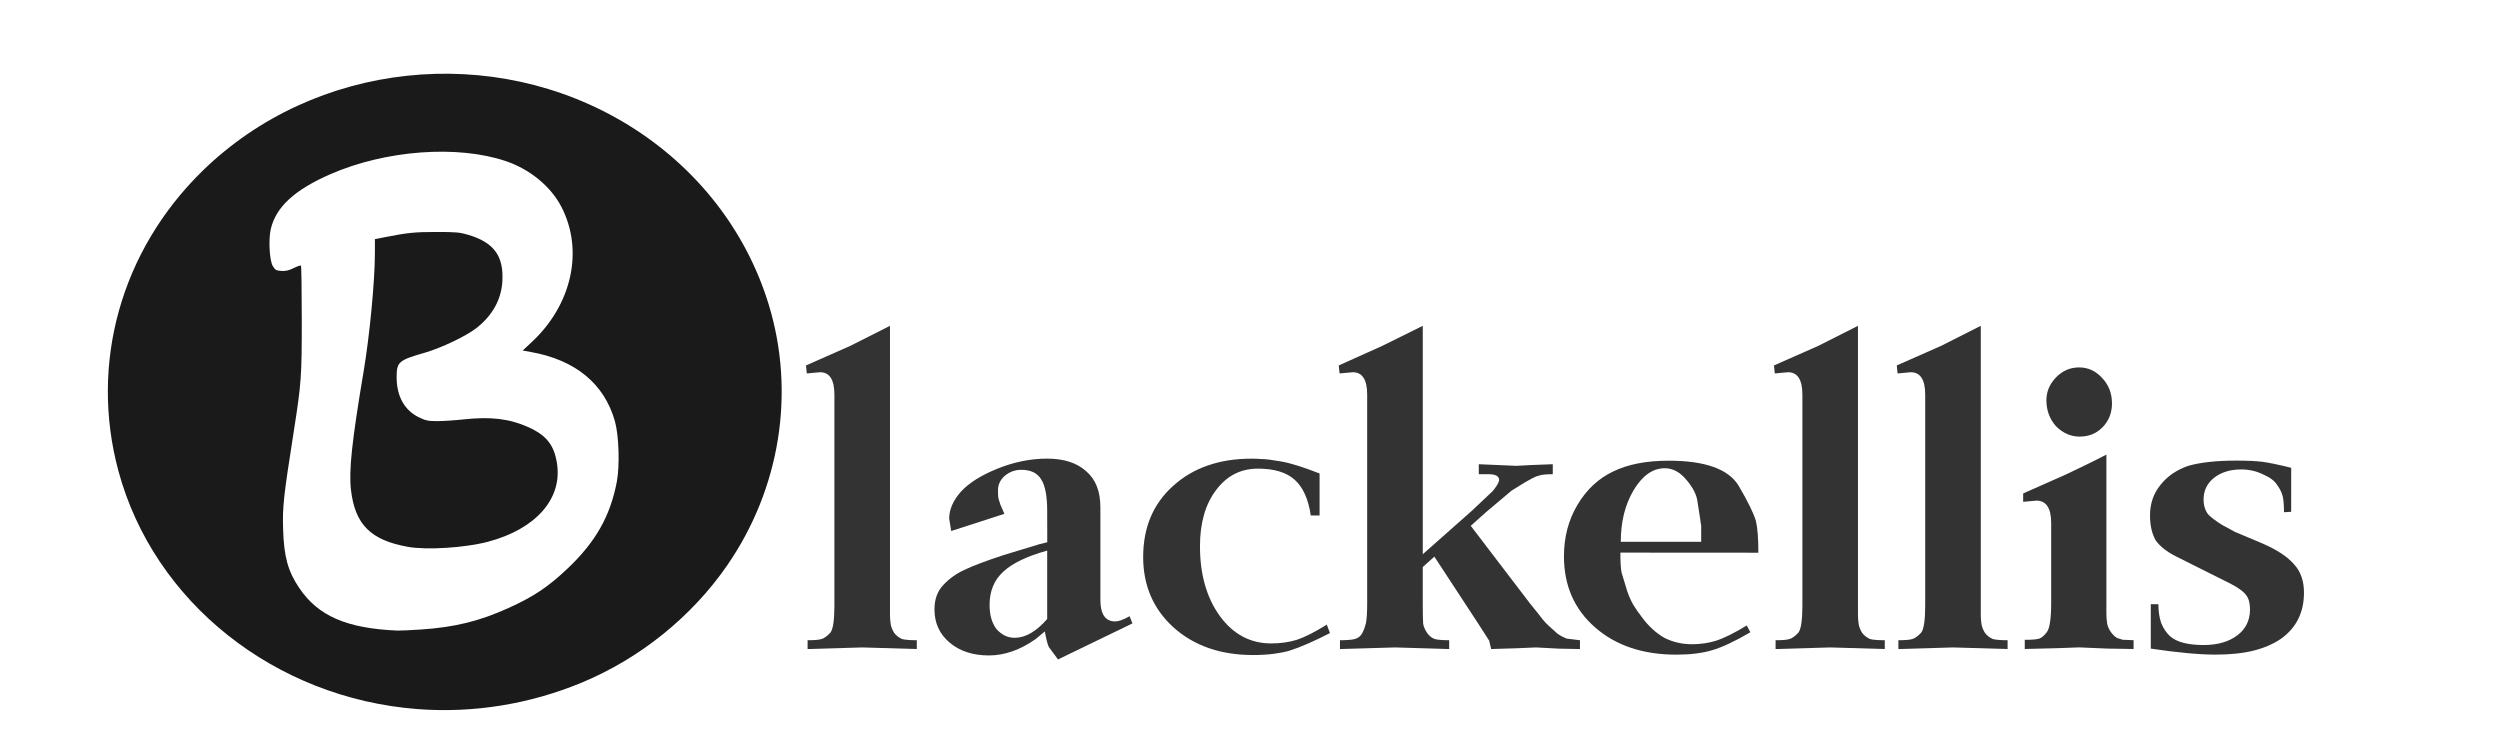
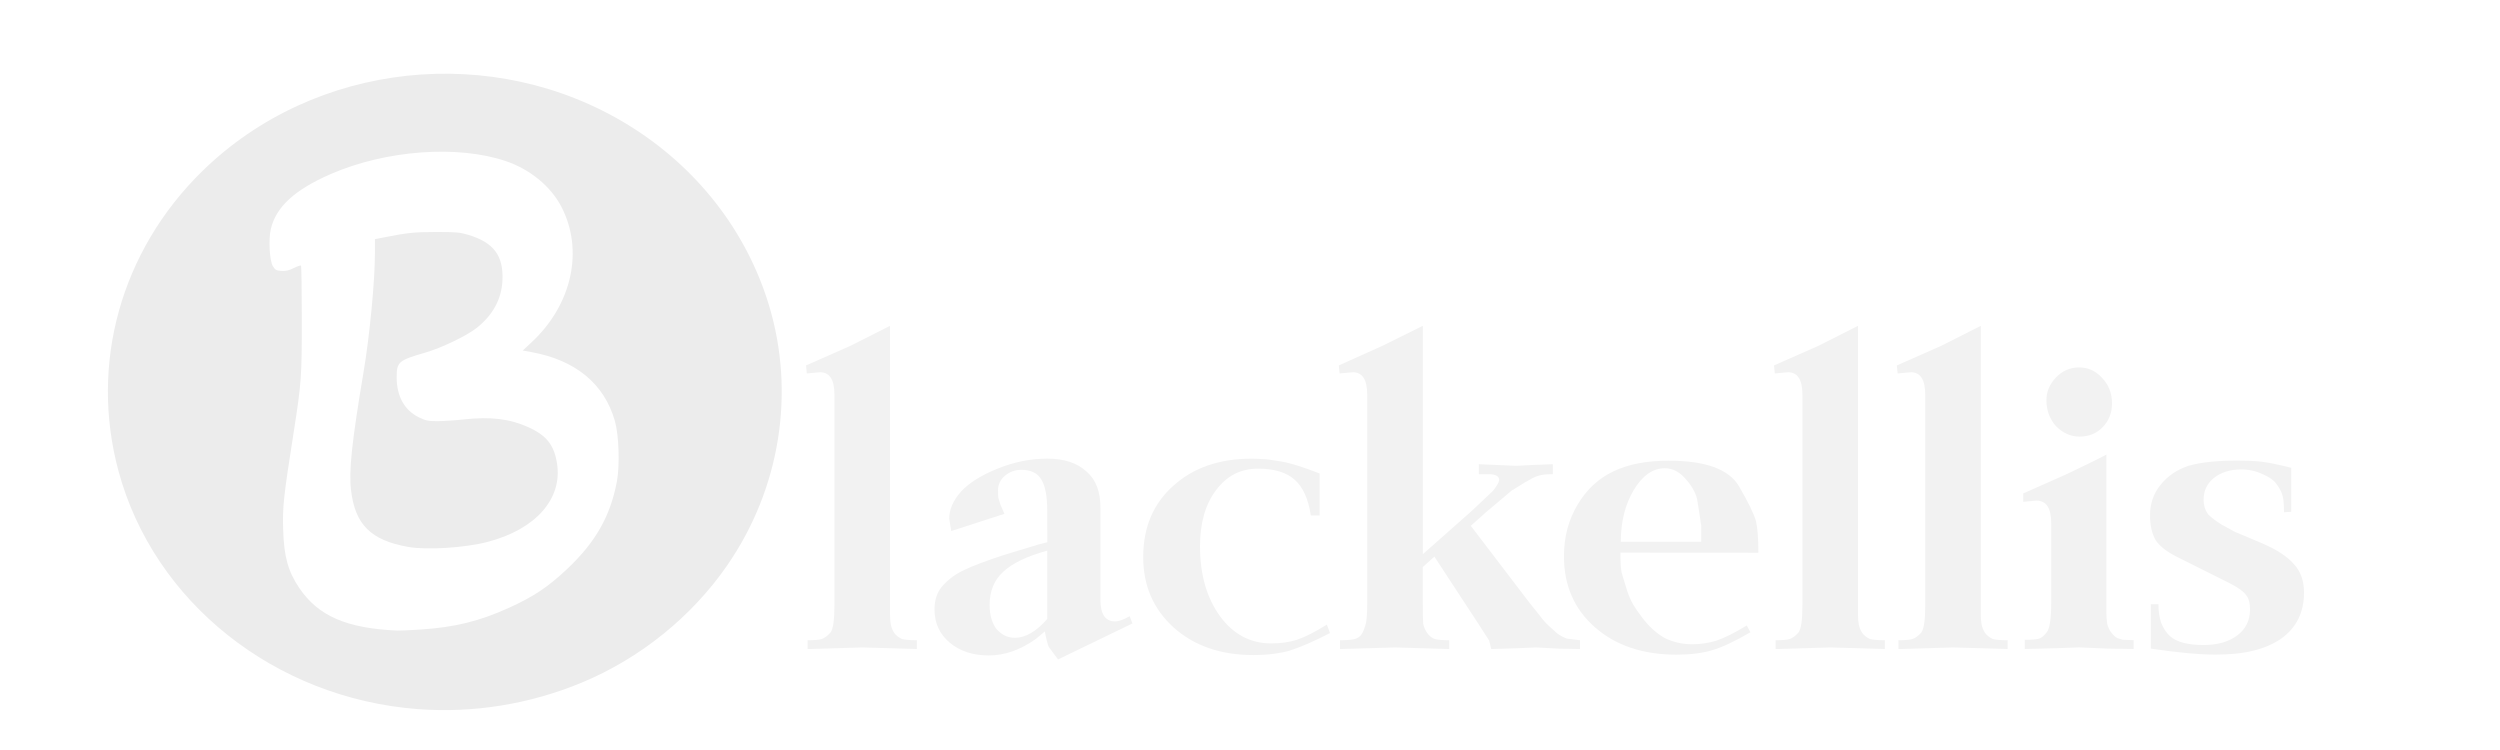
- <svg xmlns="http://www.w3.org/2000/svg" width="400" height="120" viewBox="0 0 105.833 31.75" version="1.1" id="svg8">
-   <defs id="defs2">
-     <rect x="35.012" y="4.276" width="184.149" height="78.043" id="rect850" />
-     <pattern id="EMFhbasepattern" patternUnits="userSpaceOnUse" width="6" height="6" x="0" y="0" />
+ <svg xmlns="http://www.w3.org/2000/svg" width="400" height="120" version="1.1" viewBox="0 0 105.83 31.75">
+   <defs>
+     <rect x="35.012" y="4.276" width="184.15" height="78.043" />
+     <pattern id="EMFhbasepattern" width="6" height="6" patternUnits="userSpaceOnUse" />
  </defs>
-   <g id="layer1">
-     <g aria-label="lackellis" transform="translate(-1.112057,7.723954)" id="text848" style="font-style:normal;font-weight:normal;font-size:16.933px;line-height:1.25;font-family:sans-serif;letter-spacing:0px;word-spacing:0px;white-space:pre;shape-inside:url(#rect850);fill:#333333;fill-opacity:1;stroke:none">
-       <path d="M 38.788,6.069 V 17.821 q 0,0.271 0,0.491 0,0.22 0.034,0.406 0.034,0.169 0.135,0.339 0.119,0.169 0.339,0.271 0.186,0.051 0.627,0.051 v 0.373 l -2.303,-0.068 -2.32,0.068 v -0.373 q 0.44,0 0.593,-0.051 0.169,-0.051 0.373,-0.271 0.169,-0.22 0.169,-1.151 v -0.102 -8.822 q 0,-0.948 -0.61,-0.948 l -0.559,0.051 -0.034,-0.339 1.88,-0.83 z" style="font-style:normal;font-variant:normal;font-weight:normal;font-stretch:normal;font-family:Belfast-Bold;-inkscape-font-specification:Belfast-Bold;fill:#333333" id="path856" />
-       <path d="m 45.443,13.909 q 0,-0.948 -0.254,-1.338 -0.237,-0.406 -0.847,-0.406 -0.389,0 -0.694,0.254 -0.288,0.254 -0.288,0.61 0,0.271 0.017,0.339 0.017,0.068 0.085,0.271 0.085,0.203 0.169,0.389 l -2.252,0.728 -0.085,-0.525 q 0,-0.576 0.491,-1.135 0.508,-0.559 1.558,-0.982 1.05,-0.423 2.1,-0.423 1.067,0 1.659,0.542 0.593,0.508 0.593,1.524 v 3.912 q 0,0.914 0.627,0.914 0.22,0 0.61,-0.22 l 0.119,0.305 -3.15,1.524 -0.389,-0.525 q -0.085,-0.186 -0.169,-0.66 l -0.389,0.322 q -0.982,0.694 -1.981,0.694 -1.016,0 -1.659,-0.542 -0.643,-0.542 -0.643,-1.405 0,-0.643 0.373,-1.033 0.373,-0.406 0.897,-0.643 0.525,-0.254 1.659,-0.627 l 1.507,-0.457 0.339,-0.085 z m 0,1.676 q -1.287,0.356 -1.863,0.897 -0.576,0.525 -0.576,1.405 0,0.627 0.288,1.016 0.152,0.169 0.339,0.271 0.203,0.102 0.44,0.102 0.677,0 1.372,-0.796 z" style="font-style:normal;font-variant:normal;font-weight:normal;font-stretch:normal;font-family:Belfast-Bold;-inkscape-font-specification:Belfast-Bold;fill:#333333" id="path858" />
-       <path d="m 56.974,14.096 h -0.373 q -0.152,-1.033 -0.677,-1.507 -0.525,-0.474 -1.558,-0.474 -1.101,0 -1.778,0.914 -0.677,0.897 -0.677,2.371 0,1.795 0.847,2.963 0.847,1.151 2.167,1.151 0.593,0 1.084,-0.152 0.508,-0.169 1.27,-0.643 l 0.135,0.356 q -1.016,0.525 -1.71,0.745 -0.288,0.085 -0.677,0.135 -0.389,0.051 -0.864,0.051 -2.066,0 -3.37,-1.168 -1.287,-1.168 -1.287,-2.98 0,-1.88 1.27,-3.014 1.27,-1.151 3.319,-1.151 0.203,0 0.44,0.017 0.237,0 0.813,0.102 0.593,0.102 1.626,0.508 z" style="font-style:normal;font-variant:normal;font-weight:normal;font-stretch:normal;font-family:Belfast-Bold;-inkscape-font-specification:Belfast-Bold;fill:#333333" id="path860" />
-       <path d="m 61.343,6.069 v 9.669 l 2.066,-1.829 0.897,-0.847 q 0.237,-0.288 0.271,-0.457 0,-0.254 -0.44,-0.254 H 63.714 v -0.423 l 1.592,0.068 0.643,-0.034 0.897,-0.034 v 0.423 q -0.389,0 -0.559,0.051 -0.152,0.034 -0.305,0.119 -0.135,0.068 -0.305,0.169 l -0.576,0.356 -0.542,0.457 -0.542,0.457 -0.643,0.576 2.506,3.285 0.356,0.44 q 0.085,0.119 0.169,0.22 0.152,0.186 0.271,0.288 l 0.356,0.322 q 0.186,0.135 0.406,0.22 l 0.559,0.068 v 0.373 l -0.897,-0.017 -0.965,-0.051 -0.796,0.034 -1.101,0.034 -0.085,-0.356 -0.457,-0.711 -1.863,-2.845 -0.491,0.44 v 1.524 q 0,0.677 0.017,0.881 0.034,0.186 0.169,0.389 0.135,0.186 0.322,0.254 0.186,0.051 0.61,0.051 v 0.373 l -2.286,-0.068 -2.337,0.068 v -0.373 q 0.44,0 0.627,-0.051 0.186,-0.051 0.288,-0.203 0.102,-0.152 0.186,-0.474 0.051,-0.288 0.051,-0.83 V 8.982 q 0,-0.948 -0.61,-0.948 l -0.559,0.051 -0.034,-0.339 1.846,-0.83 z" style="font-style:normal;font-variant:normal;font-weight:normal;font-stretch:normal;font-family:Belfast-Bold;-inkscape-font-specification:Belfast-Bold;fill:#333333" id="path862" />
-       <path d="m 69.708,15.67 q 0,0.593 0.051,0.847 l 0.237,0.779 q 0.102,0.305 0.254,0.576 0.152,0.254 0.389,0.559 0.406,0.542 0.931,0.847 0.542,0.271 1.168,0.271 0.542,0 1.033,-0.152 0.508,-0.169 1.287,-0.643 l 0.152,0.288 q -0.982,0.576 -1.626,0.762 -0.627,0.186 -1.507,0.186 -2.117,0 -3.437,-1.151 -1.321,-1.151 -1.321,-3.014 0,-1.219 0.576,-2.184 0.576,-0.965 1.507,-1.405 0.931,-0.457 2.354,-0.457 2.32,0 2.963,1.067 0.593,1.016 0.728,1.49 0.102,0.44 0.102,1.338 z m 0.017,-0.457 h 3.404 v -0.406 q 0,-0.135 0,-0.288 -0.034,-0.152 -0.034,-0.22 l -0.119,-0.762 q -0.051,-0.457 -0.474,-0.948 -0.406,-0.491 -0.914,-0.491 -0.762,0 -1.321,0.931 -0.542,0.914 -0.542,2.184 z" style="font-style:normal;font-variant:normal;font-weight:normal;font-stretch:normal;font-family:Belfast-Bold;-inkscape-font-specification:Belfast-Bold;fill:#333333" id="path864" />
-       <path d="M 79.766,6.069 V 17.821 q 0,0.271 0,0.491 0,0.22 0.034,0.406 0.034,0.169 0.135,0.339 0.119,0.169 0.339,0.271 0.186,0.051 0.627,0.051 v 0.373 l -2.303,-0.068 -2.32,0.068 v -0.373 q 0.44,0 0.593,-0.051 0.169,-0.051 0.373,-0.271 0.169,-0.22 0.169,-1.151 v -0.102 -8.822 q 0,-0.948 -0.61,-0.948 l -0.559,0.051 -0.034,-0.339 1.88,-0.83 z" style="font-style:normal;font-variant:normal;font-weight:normal;font-stretch:normal;font-family:Belfast-Bold;-inkscape-font-specification:Belfast-Bold;fill:#333333" id="path866" />
-       <path d="M 84.965,6.069 V 17.821 q 0,0.271 0,0.491 0,0.22 0.034,0.406 0.034,0.169 0.135,0.339 0.119,0.169 0.339,0.271 0.186,0.051 0.627,0.051 v 0.373 l -2.303,-0.068 -2.32,0.068 v -0.373 q 0.44,0 0.593,-0.051 0.169,-0.051 0.373,-0.271 0.169,-0.22 0.169,-1.151 v -0.102 -8.822 q 0,-0.948 -0.61,-0.948 l -0.559,0.051 -0.034,-0.339 1.88,-0.83 z" style="font-style:normal;font-variant:normal;font-weight:normal;font-stretch:normal;font-family:Belfast-Bold;-inkscape-font-specification:Belfast-Bold;fill:#333333" id="path868" />
-       <path d="m 86.76,13.164 1.795,-0.796 q 0.102,-0.051 0.779,-0.373 0.525,-0.254 0.948,-0.474 v 5.334 0.931 q 0,0.237 0,0.457 0,0.203 0.034,0.44 0.051,0.22 0.186,0.389 0.135,0.169 0.254,0.22 l 0.22,0.068 0.457,0.017 v 0.373 l -1.101,-0.017 -1.202,-0.051 -0.948,0.034 -1.355,0.034 V 19.362 q 0.457,0 0.61,-0.051 0.152,-0.051 0.322,-0.271 0.186,-0.237 0.186,-1.253 v -3.37 q 0,-0.948 -0.627,-0.948 l -0.559,0.051 z m 2.371,-5.334 q 0.559,0 0.965,0.44 0.423,0.44 0.423,1.084 0,0.593 -0.389,0.999 -0.389,0.406 -0.982,0.406 -0.559,0 -0.999,-0.44 -0.406,-0.457 -0.406,-1.101 0,-0.542 0.406,-0.965 0.406,-0.423 0.982,-0.423 z" style="font-style:normal;font-variant:normal;font-weight:normal;font-stretch:normal;font-family:Belfast-Bold;-inkscape-font-specification:Belfast-Bold;fill:#333333" id="path870" />
-       <path d="m 98.105,13.943 -0.305,0.017 q 0,-0.44 -0.051,-0.66 -0.051,-0.237 -0.237,-0.491 -0.169,-0.271 -0.61,-0.457 -0.423,-0.203 -0.914,-0.203 -0.694,0 -1.151,0.356 -0.44,0.356 -0.44,0.914 0,0.389 0.203,0.643 0.186,0.186 0.559,0.423 l 0.559,0.305 1.168,0.491 q 0.931,0.406 1.338,0.881 0.423,0.457 0.423,1.202 0,1.253 -0.965,1.947 -0.491,0.339 -1.168,0.508 -0.677,0.169 -1.609,0.169 -1.033,0 -2.743,-0.254 v -1.88 h 0.322 q 0,0.457 0.119,0.796 0.135,0.339 0.373,0.559 0.423,0.373 1.422,0.373 0.881,0 1.422,-0.406 0.542,-0.406 0.542,-1.101 0,-0.406 -0.169,-0.61 -0.152,-0.22 -0.677,-0.491 l -1.084,-0.542 -1.185,-0.593 q -0.61,-0.305 -0.881,-0.694 -0.237,-0.423 -0.237,-1.05 0,-0.745 0.44,-1.287 0.44,-0.559 1.185,-0.813 0.779,-0.22 2.032,-0.22 0.694,0 1.101,0.051 0.406,0.051 1.219,0.254 z" style="font-style:normal;font-variant:normal;font-weight:normal;font-stretch:normal;font-family:Belfast-Bold;-inkscape-font-specification:Belfast-Bold;fill:#333333" id="path872" />
-     </g>
-     <path style="fill:#1a1a1a;stroke-width:0.054" d="M 17.684,30.019 C 11.627,29.557 6.511,25.487 5.013,19.938 3.785,15.387 5.12,10.613 8.563,7.244 13.314,2.594 20.89,1.778 26.61,5.301 c 2.881,1.775 4.982,4.467 5.937,7.607 1.13,3.717 0.48,7.779 -1.766,11.03 -1.499,2.171 -3.685,3.932 -6.152,4.958 -2.202,0.915 -4.594,1.302 -6.945,1.123 z m 0.139,-3.37 c 1.431,-0.096 2.475,-0.353 3.712,-0.914 1.059,-0.48 1.665,-0.885 2.485,-1.66 1.193,-1.128 1.815,-2.224 2.092,-3.683 0.129,-0.681 0.088,-1.967 -0.082,-2.564 -0.45,-1.585 -1.673,-2.591 -3.558,-2.927 l -0.345,-0.062 0.38,-0.354 c 1.712,-1.594 2.214,-3.898 1.252,-5.741 -0.448,-0.858 -1.325,-1.578 -2.345,-1.923 -2.046,-0.693 -5.088,-0.467 -7.423,0.551 -1.517,0.662 -2.307,1.387 -2.527,2.32 -0.105,0.447 -0.056,1.345 0.087,1.577 0.099,0.161 0.144,0.186 0.363,0.2 0.184,0.011 0.321,-0.02 0.52,-0.121 0.149,-0.075 0.287,-0.121 0.306,-0.103 0.019,0.018 0.035,1.044 0.035,2.281 0,2.438 -0.018,2.687 -0.341,4.75 -0.436,2.783 -0.478,3.17 -0.449,4.136 0.035,1.157 0.205,1.773 0.685,2.483 0.8,1.183 2.001,1.705 4.149,1.8 0.107,0.005 0.559,-0.016 1.004,-0.046 z M 17.268,23.15 c -1.579,-0.284 -2.241,-0.947 -2.411,-2.414 -0.094,-0.814 0.038,-2.052 0.537,-5.017 0.254,-1.51 0.475,-3.823 0.476,-4.984 l 8.34e-4,-0.611 0.432,-0.085 c 0.951,-0.188 1.251,-0.218 2.162,-0.219 0.834,-5.31e-4 0.997,0.014 1.355,0.12 1.075,0.319 1.499,0.883 1.449,1.93 -0.037,0.793 -0.409,1.475 -1.098,2.016 -0.432,0.339 -1.489,0.844 -2.181,1.043 -1.122,0.323 -1.199,0.39 -1.199,1.045 0,0.802 0.333,1.398 0.946,1.694 0.286,0.138 0.388,0.159 0.779,0.159 0.248,0 0.749,-0.033 1.114,-0.073 1.143,-0.125 1.942,-0.029 2.74,0.331 0.767,0.346 1.089,0.755 1.21,1.54 0.231,1.496 -0.906,2.78 -2.934,3.312 -0.963,0.253 -2.586,0.355 -3.377,0.213 z" id="path846" />
+   <g transform="translate(-1.1121 7.724)" fill="#f2f2f2" style="shape-inside:url(#rect850);white-space:pre" aria-label="lackellis">
+     <path d="m38.788 6.069v11.752q0 0.271 0 0.491 0 0.22 0.034 0.406 0.034 0.169 0.135 0.339 0.119 0.169 0.339 0.271 0.186 0.051 0.627 0.051v0.373l-2.303-0.068-2.32 0.068v-0.373q0.44 0 0.593-0.051 0.169-0.051 0.373-0.271 0.169-0.22 0.169-1.151v-8.924q0-0.948-0.61-0.948l-0.559 0.051-0.034-0.339 1.88-0.83z" />
+     <path d="m45.443 13.909q0-0.948-0.254-1.338-0.237-0.406-0.847-0.406-0.389 0-0.694 0.254-0.288 0.254-0.288 0.61 0 0.271 0.017 0.339 0.017 0.068 0.085 0.271 0.085 0.203 0.169 0.389l-2.252 0.728-0.085-0.525q0-0.576 0.491-1.135 0.508-0.559 1.558-0.982 1.05-0.423 2.1-0.423 1.067 0 1.659 0.542 0.593 0.508 0.593 1.524v3.912q0 0.914 0.627 0.914 0.22 0 0.61-0.22l0.119 0.305-3.15 1.524-0.389-0.525q-0.085-0.186-0.169-0.66l-0.389 0.322q-0.982 0.694-1.981 0.694-1.016 0-1.659-0.542-0.643-0.542-0.643-1.405 0-0.643 0.373-1.033 0.373-0.406 0.897-0.643 0.525-0.254 1.659-0.627l1.507-0.457 0.339-0.085zm0 1.676q-1.287 0.356-1.863 0.897-0.576 0.525-0.576 1.405 0 0.627 0.288 1.016 0.152 0.169 0.339 0.271 0.203 0.102 0.44 0.102 0.677 0 1.372-0.796z" />
+     <path d="m56.974 14.096h-0.373q-0.152-1.033-0.677-1.507t-1.558-0.474q-1.101 0-1.778 0.914-0.677 0.897-0.677 2.371 0 1.795 0.847 2.963 0.847 1.151 2.167 1.151 0.593 0 1.084-0.152 0.508-0.169 1.27-0.643l0.135 0.356q-1.016 0.525-1.71 0.745-0.288 0.085-0.677 0.135-0.389 0.051-0.864 0.051-2.066 0-3.37-1.168-1.287-1.168-1.287-2.98 0-1.88 1.27-3.014 1.27-1.151 3.319-1.151 0.203 0 0.44 0.017 0.237 0 0.813 0.102 0.593 0.102 1.626 0.508z" />
+     <path d="m61.343 6.069v9.669l2.066-1.829 0.897-0.847q0.237-0.288 0.271-0.457 0-0.254-0.44-0.254h-0.423v-0.423l1.592 0.068 0.643-0.034 0.897-0.034v0.423q-0.389 0-0.559 0.051-0.152 0.034-0.305 0.119-0.135 0.068-0.305 0.169l-0.576 0.356-1.084 0.914-0.643 0.576 2.506 3.285 0.356 0.44q0.085 0.119 0.169 0.22 0.152 0.186 0.271 0.288l0.356 0.322q0.186 0.135 0.406 0.22l0.559 0.068v0.373l-0.897-0.017-0.965-0.051-0.796 0.034-1.101 0.034-0.085-0.356-0.457-0.711-1.863-2.845-0.491 0.44v1.524q0 0.677 0.017 0.881 0.034 0.186 0.169 0.389 0.135 0.186 0.322 0.254 0.186 0.051 0.61 0.051v0.373l-2.286-0.068-2.337 0.068v-0.373q0.44 0 0.627-0.051t0.288-0.203q0.102-0.152 0.186-0.474 0.051-0.288 0.051-0.83v-8.839q0-0.948-0.61-0.948l-0.559 0.051-0.034-0.339 1.846-0.83z" />
+     <path d="m69.708 15.67q0 0.593 0.051 0.847l0.237 0.779q0.102 0.305 0.254 0.576 0.152 0.254 0.389 0.559 0.406 0.542 0.931 0.847 0.542 0.271 1.168 0.271 0.542 0 1.033-0.152 0.508-0.169 1.287-0.643l0.152 0.288q-0.982 0.576-1.626 0.762-0.627 0.186-1.507 0.186-2.117 0-3.438-1.151-1.321-1.151-1.321-3.014 0-1.219 0.576-2.184t1.507-1.405q0.931-0.457 2.354-0.457 2.32 0 2.963 1.067 0.593 1.016 0.728 1.49 0.102 0.44 0.102 1.338zm0.017-0.457h3.404v-0.406q0-0.135 0-0.288-0.034-0.152-0.034-0.22l-0.119-0.762q-0.051-0.457-0.474-0.948-0.406-0.491-0.914-0.491-0.762 0-1.321 0.931-0.542 0.914-0.542 2.184z" />
+     <path d="m79.766 6.069v11.752q0 0.271 0 0.491 0 0.22 0.034 0.406 0.034 0.169 0.135 0.339 0.119 0.169 0.339 0.271 0.186 0.051 0.627 0.051v0.373l-2.303-0.068-2.32 0.068v-0.373q0.44 0 0.593-0.051 0.169-0.051 0.373-0.271 0.169-0.22 0.169-1.151v-8.924q0-0.948-0.61-0.948l-0.559 0.051-0.034-0.339 1.88-0.83z" />
+     <path d="m84.965 6.069v11.752q0 0.271 0 0.491 0 0.22 0.034 0.406 0.034 0.169 0.135 0.339 0.119 0.169 0.339 0.271 0.186 0.051 0.627 0.051v0.373l-2.303-0.068-2.32 0.068v-0.373q0.44 0 0.593-0.051 0.169-0.051 0.373-0.271 0.169-0.22 0.169-1.151v-8.924q0-0.948-0.61-0.948l-0.559 0.051-0.034-0.339 1.88-0.83z" />
+     <path d="m86.76 13.164 1.795-0.796q0.102-0.051 0.779-0.373 0.525-0.254 0.948-0.474v6.265q0 0.237 0 0.457 0 0.203 0.034 0.44 0.051 0.22 0.186 0.389t0.254 0.22l0.22 0.068 0.457 0.017v0.373l-1.101-0.017-1.202-0.051-0.948 0.034-1.355 0.034v-0.389q0.457 0 0.61-0.051 0.152-0.051 0.322-0.271 0.186-0.237 0.186-1.253v-3.37q0-0.948-0.627-0.948l-0.559 0.051zm2.371-5.334q0.559 0 0.965 0.44 0.423 0.44 0.423 1.084 0 0.593-0.389 0.999-0.389 0.406-0.982 0.406-0.559 0-0.999-0.44-0.406-0.457-0.406-1.101 0-0.542 0.406-0.965t0.982-0.423z" />
+     <path d="m98.105 13.943-0.305 0.017q0-0.44-0.051-0.66-0.051-0.237-0.237-0.491-0.169-0.271-0.61-0.457-0.423-0.203-0.914-0.203-0.694 0-1.151 0.356-0.44 0.356-0.44 0.914 0 0.389 0.203 0.643 0.186 0.186 0.559 0.423l0.559 0.305 1.168 0.491q0.931 0.406 1.338 0.881 0.423 0.457 0.423 1.202 0 1.253-0.965 1.947-0.491 0.339-1.168 0.508t-1.609 0.169q-1.033 0-2.743-0.254v-1.88h0.322q0 0.457 0.119 0.796 0.135 0.339 0.373 0.559 0.423 0.373 1.422 0.373 0.881 0 1.422-0.406 0.542-0.406 0.542-1.101 0-0.406-0.169-0.61-0.152-0.22-0.677-0.491l-2.269-1.135q-0.61-0.305-0.881-0.694-0.237-0.423-0.237-1.05 0-0.745 0.44-1.287 0.44-0.559 1.185-0.813 0.779-0.22 2.032-0.22 0.694 0 1.101 0.051t1.219 0.254z" />
  </g>
+   <path d="m17.684 30.019c-6.057-0.462-11.173-4.532-12.67-10.08-1.228-4.552 0.106-9.325 3.549-12.695 4.752-4.65 12.327-5.466 18.047-1.943 2.881 1.775 4.982 4.467 5.937 7.607 1.13 3.717 0.48 7.779-1.766 11.03-1.5 2.171-3.685 3.932-6.152 4.958-2.202 0.915-4.594 1.302-6.944 1.123zm0.139-3.37c1.431-0.096 2.475-0.353 3.712-0.914 1.059-0.48 1.665-0.885 2.485-1.66 1.193-1.128 1.815-2.224 2.092-3.683 0.129-0.681 0.088-1.966-0.082-2.564-0.45-1.585-1.673-2.591-3.558-2.927l-0.345-0.062 0.38-0.354c1.712-1.594 2.214-3.898 1.252-5.741-0.448-0.858-1.325-1.577-2.345-1.923-2.046-0.693-5.088-0.467-7.423 0.551-1.518 0.662-2.307 1.387-2.527 2.32-0.105 0.447-0.056 1.345 0.087 1.577 0.099 0.161 0.144 0.186 0.363 0.2 0.184 0.011 0.321-0.02 0.52-0.121 0.149-0.075 0.287-0.121 0.306-0.103 0.019 0.018 0.035 1.044 0.035 2.281 0 2.438-0.018 2.687-0.341 4.75-0.436 2.783-0.478 3.17-0.449 4.136 0.035 1.157 0.205 1.773 0.685 2.483 0.8 1.183 2.002 1.705 4.149 1.8 0.107 0.005 0.559-0.016 1.004-0.046zm-0.555-3.498c-1.579-0.284-2.241-0.947-2.411-2.414-0.094-0.814 0.038-2.052 0.537-5.017 0.254-1.51 0.475-3.823 0.476-4.984l8.34e-4 -0.611 0.432-0.085c0.951-0.188 1.251-0.218 2.162-0.219 0.834-5.31e-4 0.997 0.014 1.355 0.12 1.075 0.319 1.499 0.883 1.449 1.93-0.037 0.793-0.409 1.475-1.098 2.016-0.432 0.339-1.489 0.844-2.181 1.044-1.122 0.323-1.199 0.39-1.199 1.045 0 0.802 0.333 1.398 0.946 1.694 0.286 0.138 0.388 0.159 0.779 0.159 0.248 0 0.749-0.033 1.114-0.073 1.143-0.125 1.942-0.029 2.74 0.331 0.767 0.346 1.089 0.755 1.21 1.54 0.231 1.496-0.906 2.78-2.934 3.312-0.963 0.253-2.586 0.355-3.377 0.213z" fill="#ececec" stroke-width=".054" />
</svg>
